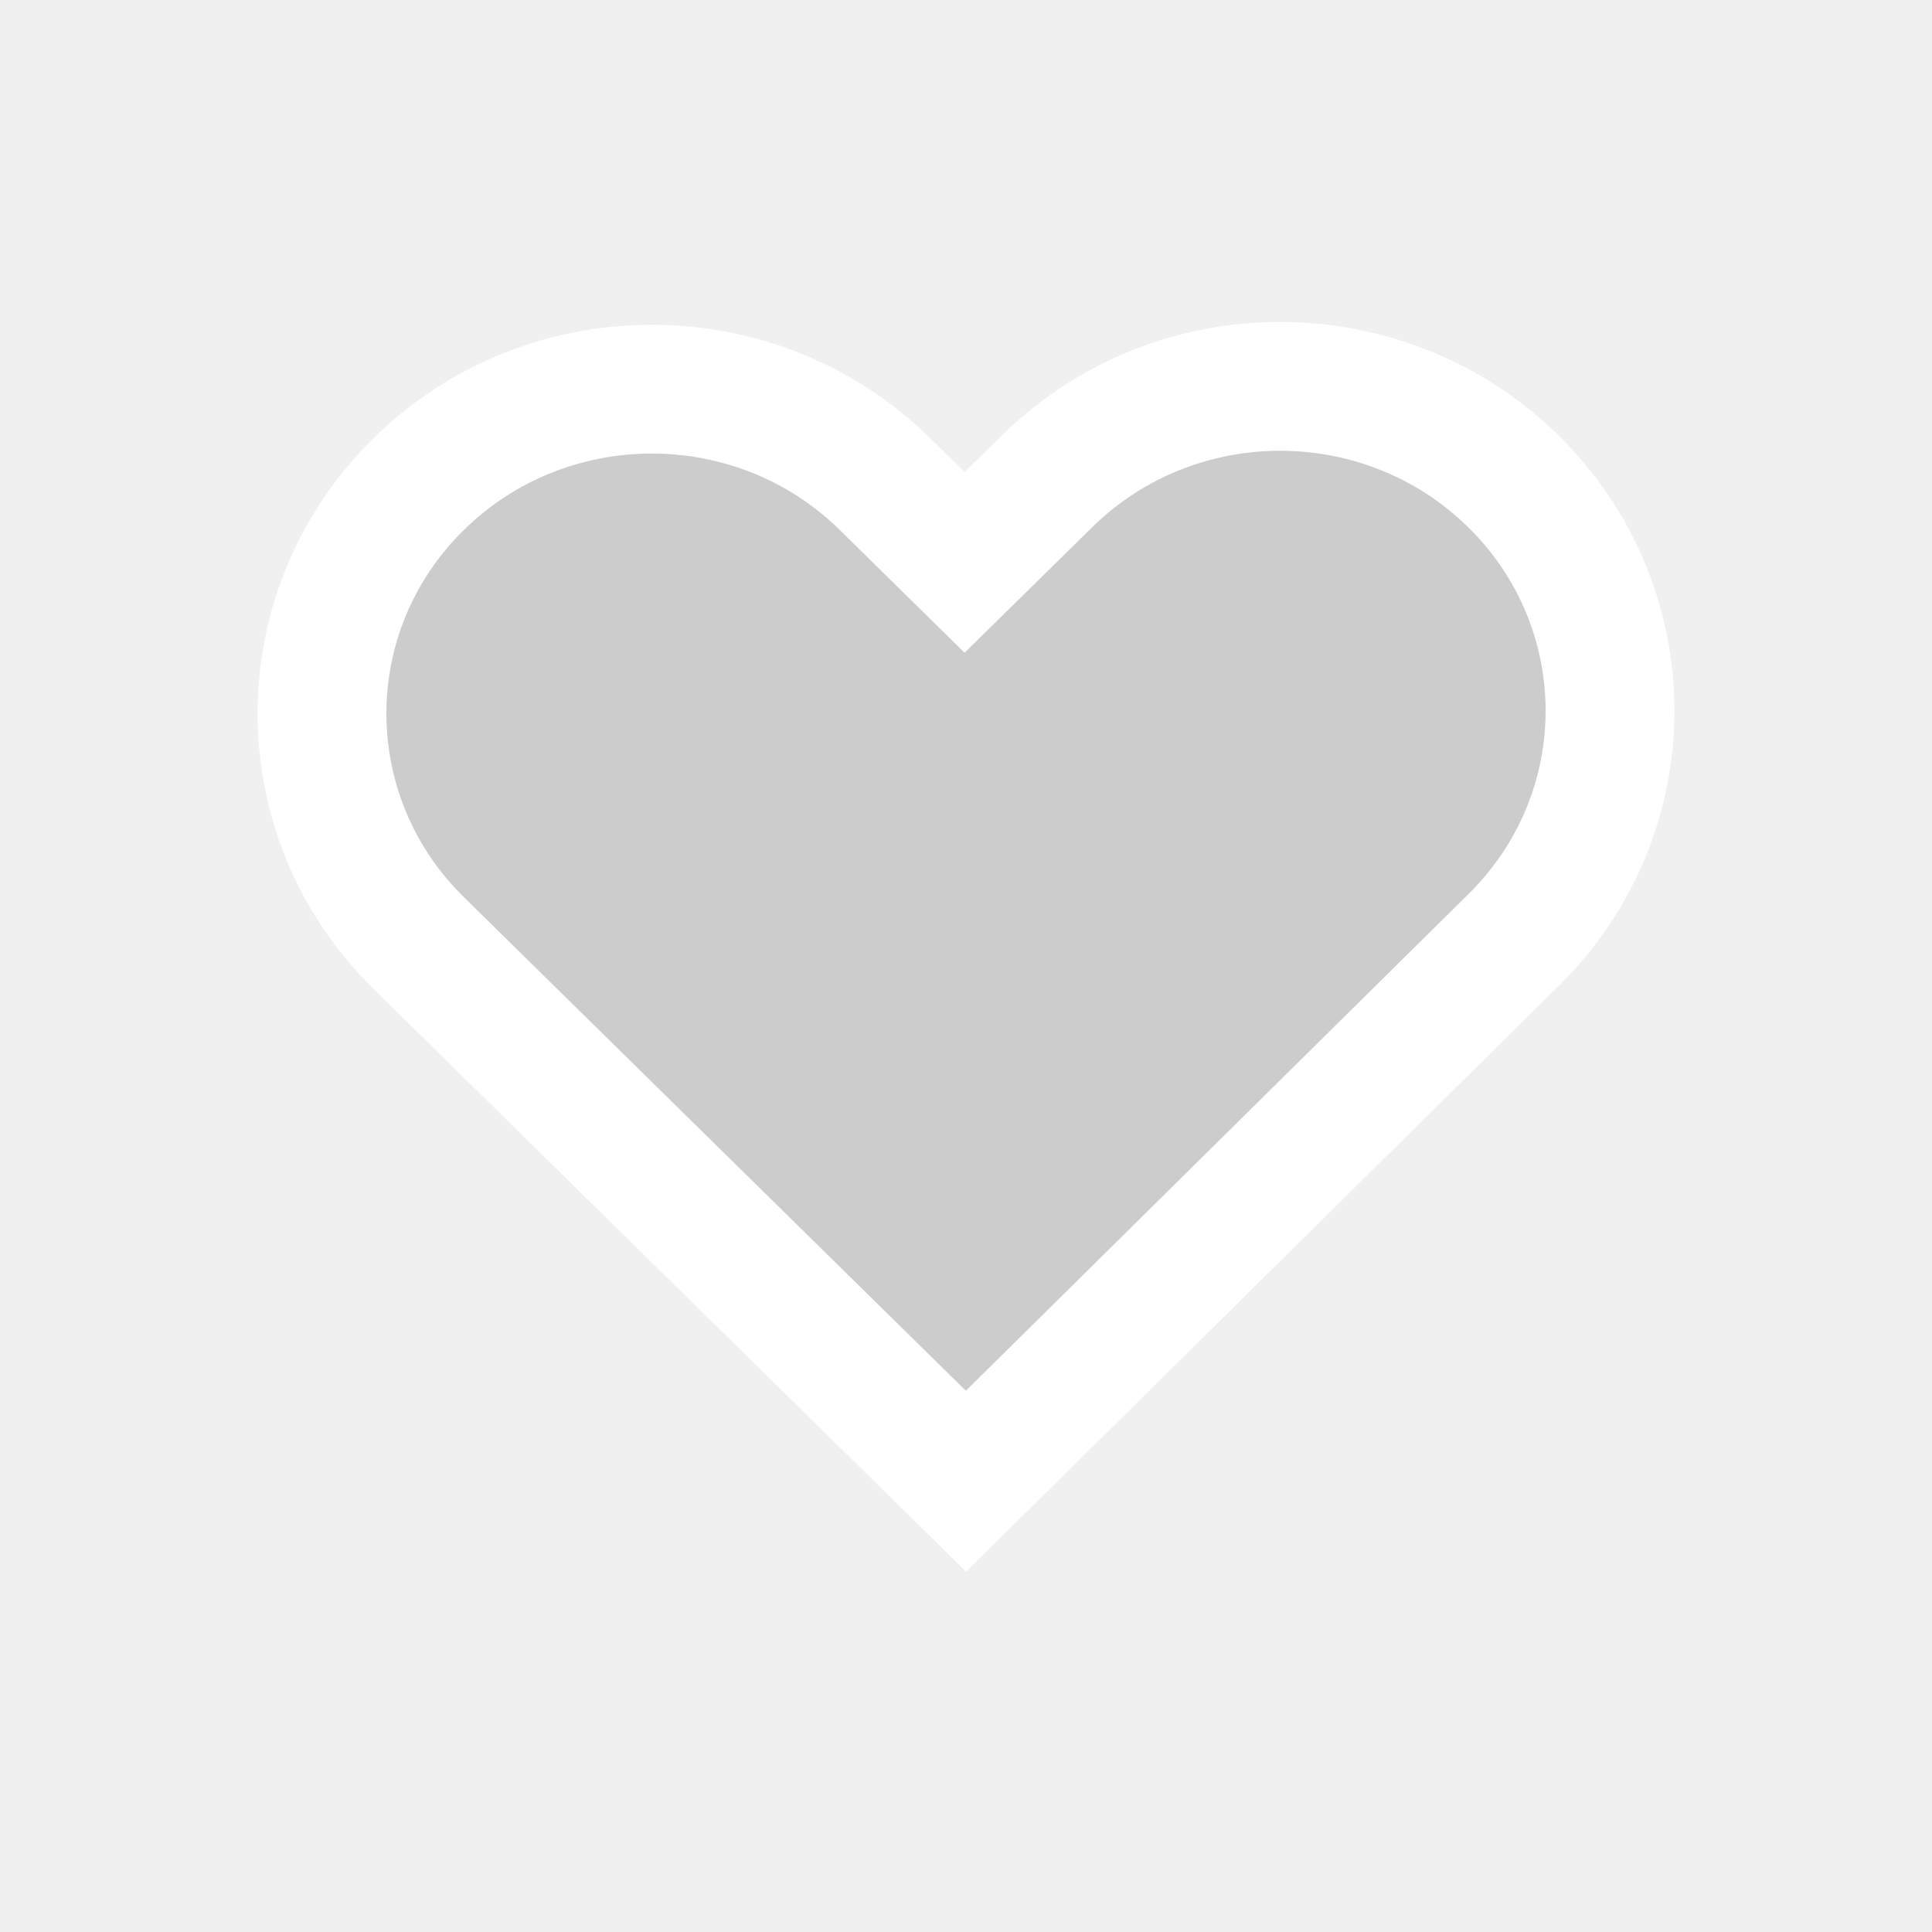
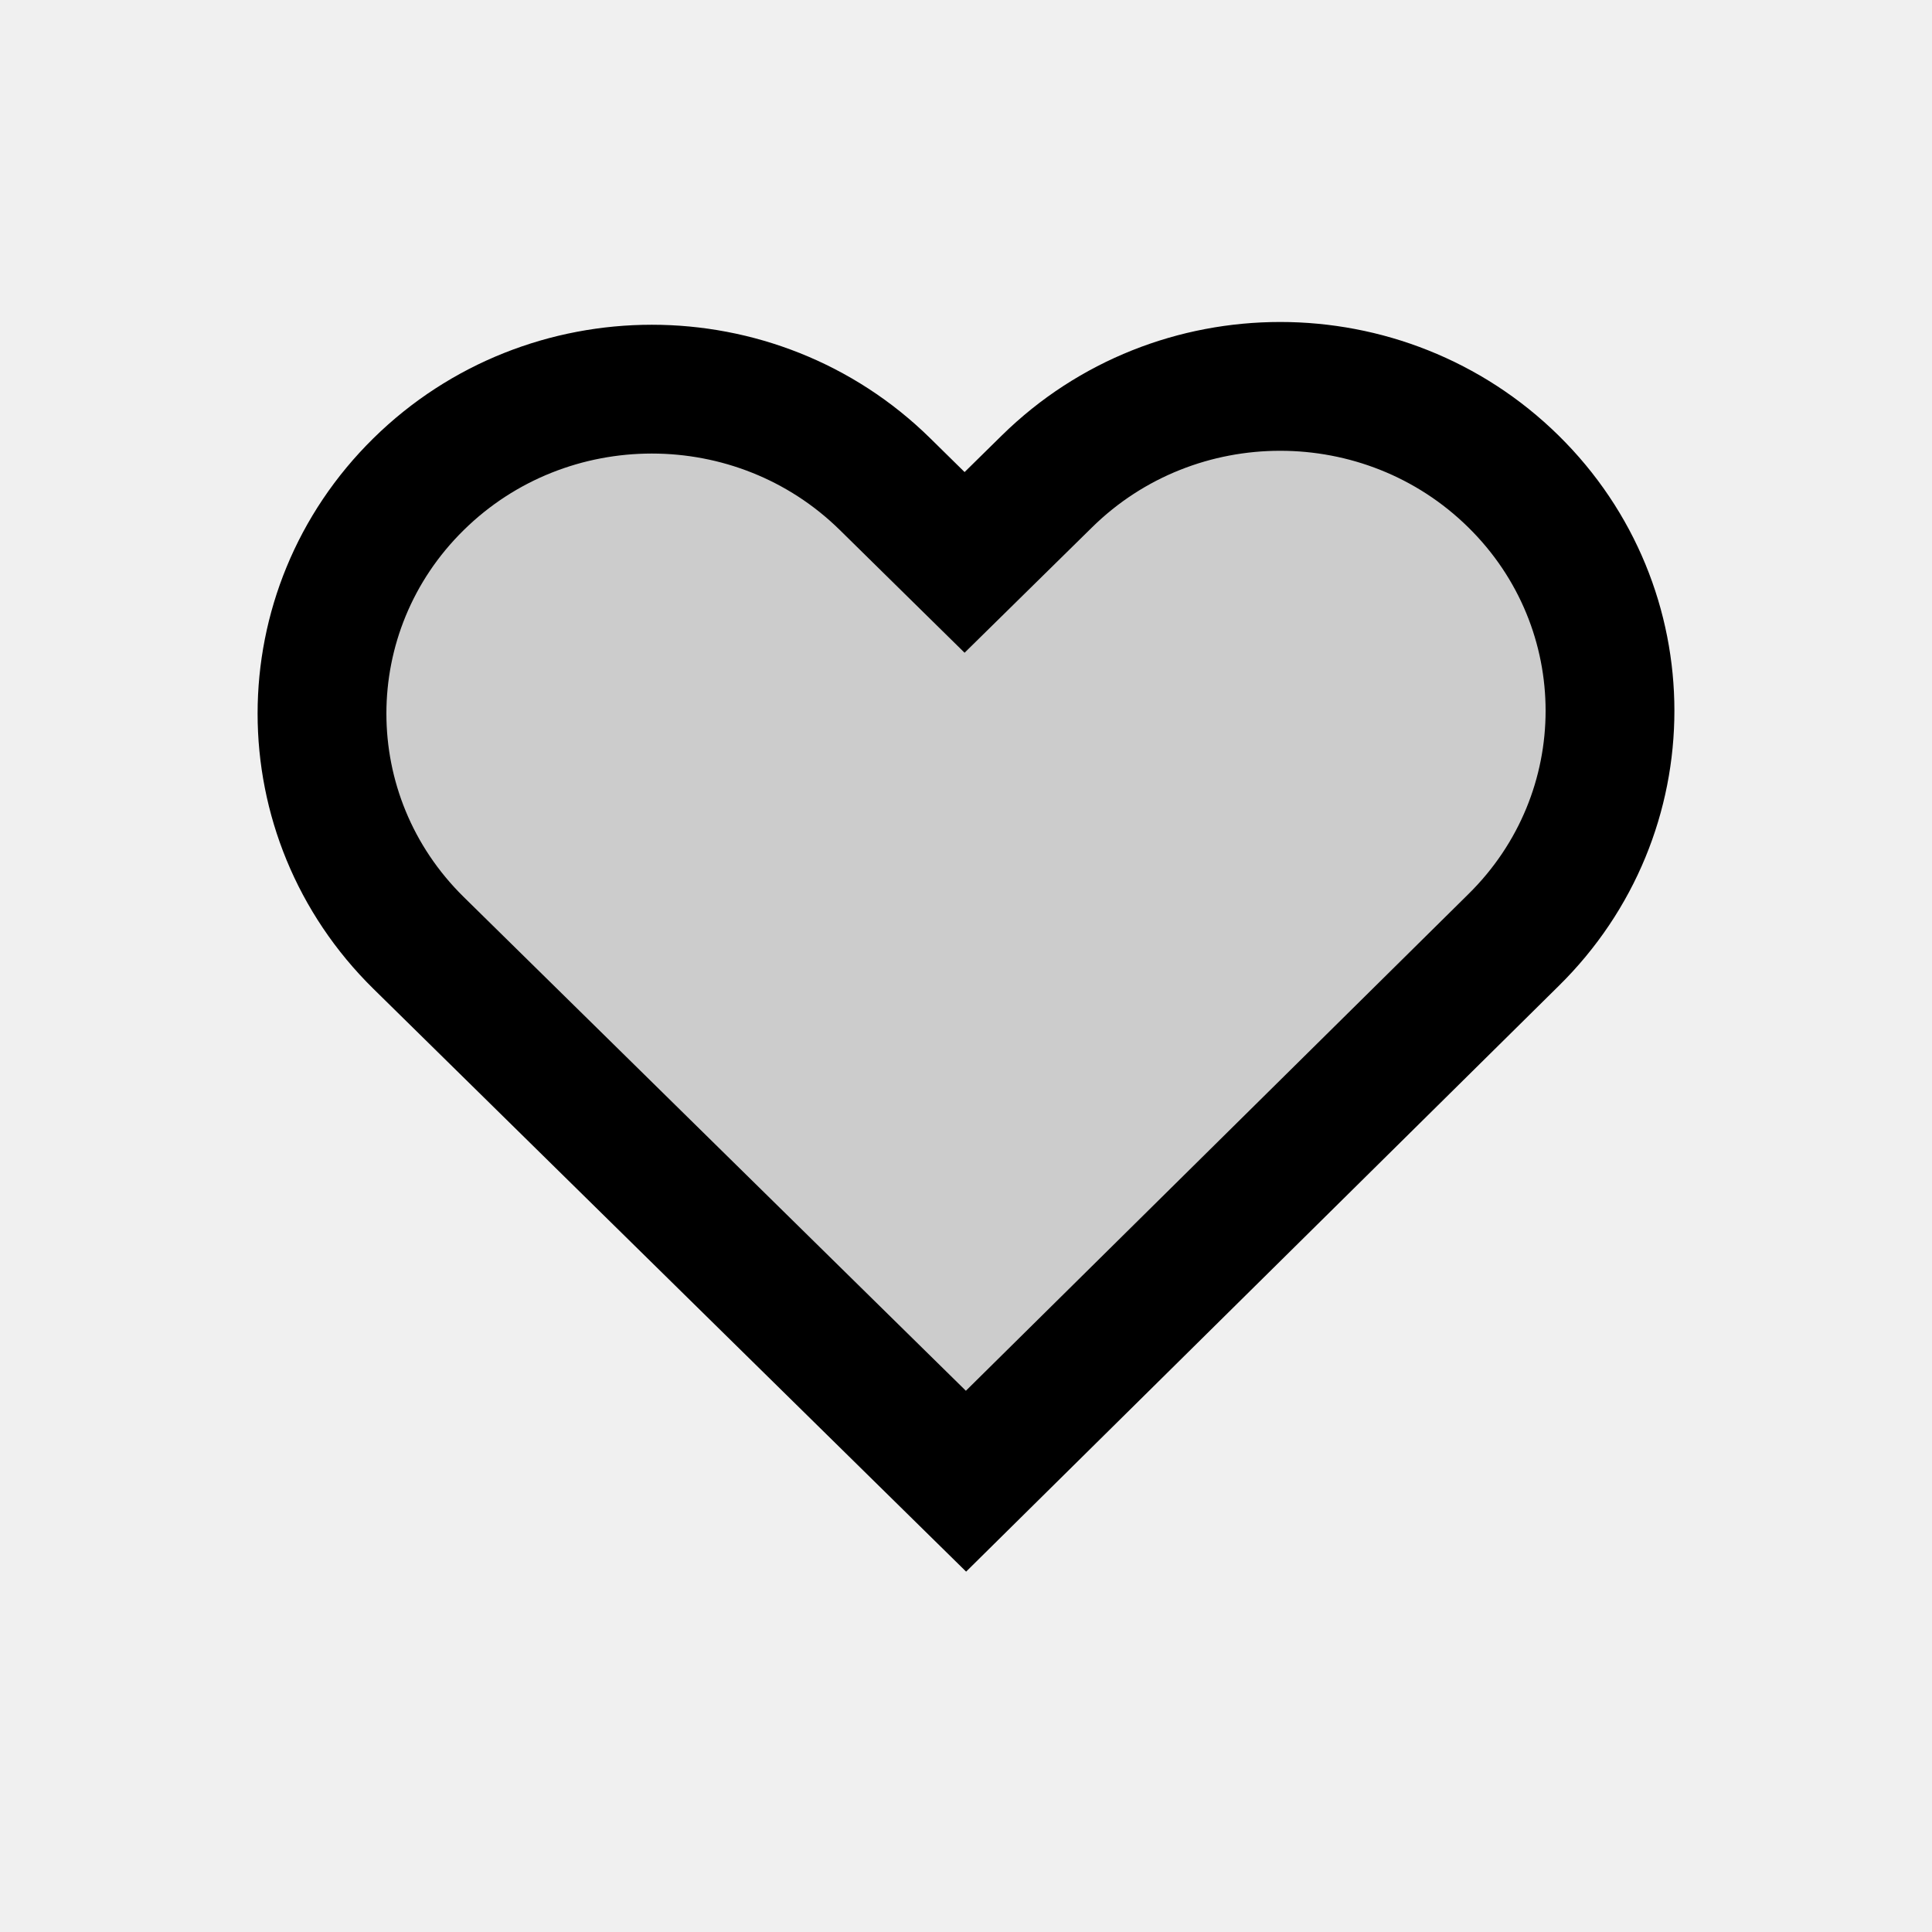
<svg xmlns="http://www.w3.org/2000/svg" width="30" height="30" fill="none">
-   <path d="M16.257 7.475c2-1.967 5.243-1.967 7.243 0s2 5.157 0 7.124L15 23l-8.5-8.358c-2-1.967-2-5.157 0-7.124 2-1.967 5.243-1.967 7.243 0l1.235 1.215 1.279-1.258Z" fill="#000" fill-opacity=".15" stroke="#fff" stroke-width="2" />
+   <path d="M16.257 7.475c2-1.967 5.243-1.967 7.243 0s2 5.157 0 7.124L15 23l-8.5-8.358c-2-1.967-2-5.157 0-7.124 2-1.967 5.243-1.967 7.243 0l1.235 1.215 1.279-1.258Z" fill="#000" fill-opacity=".15" stroke="currentColor" stroke-width="2" />
</svg>
